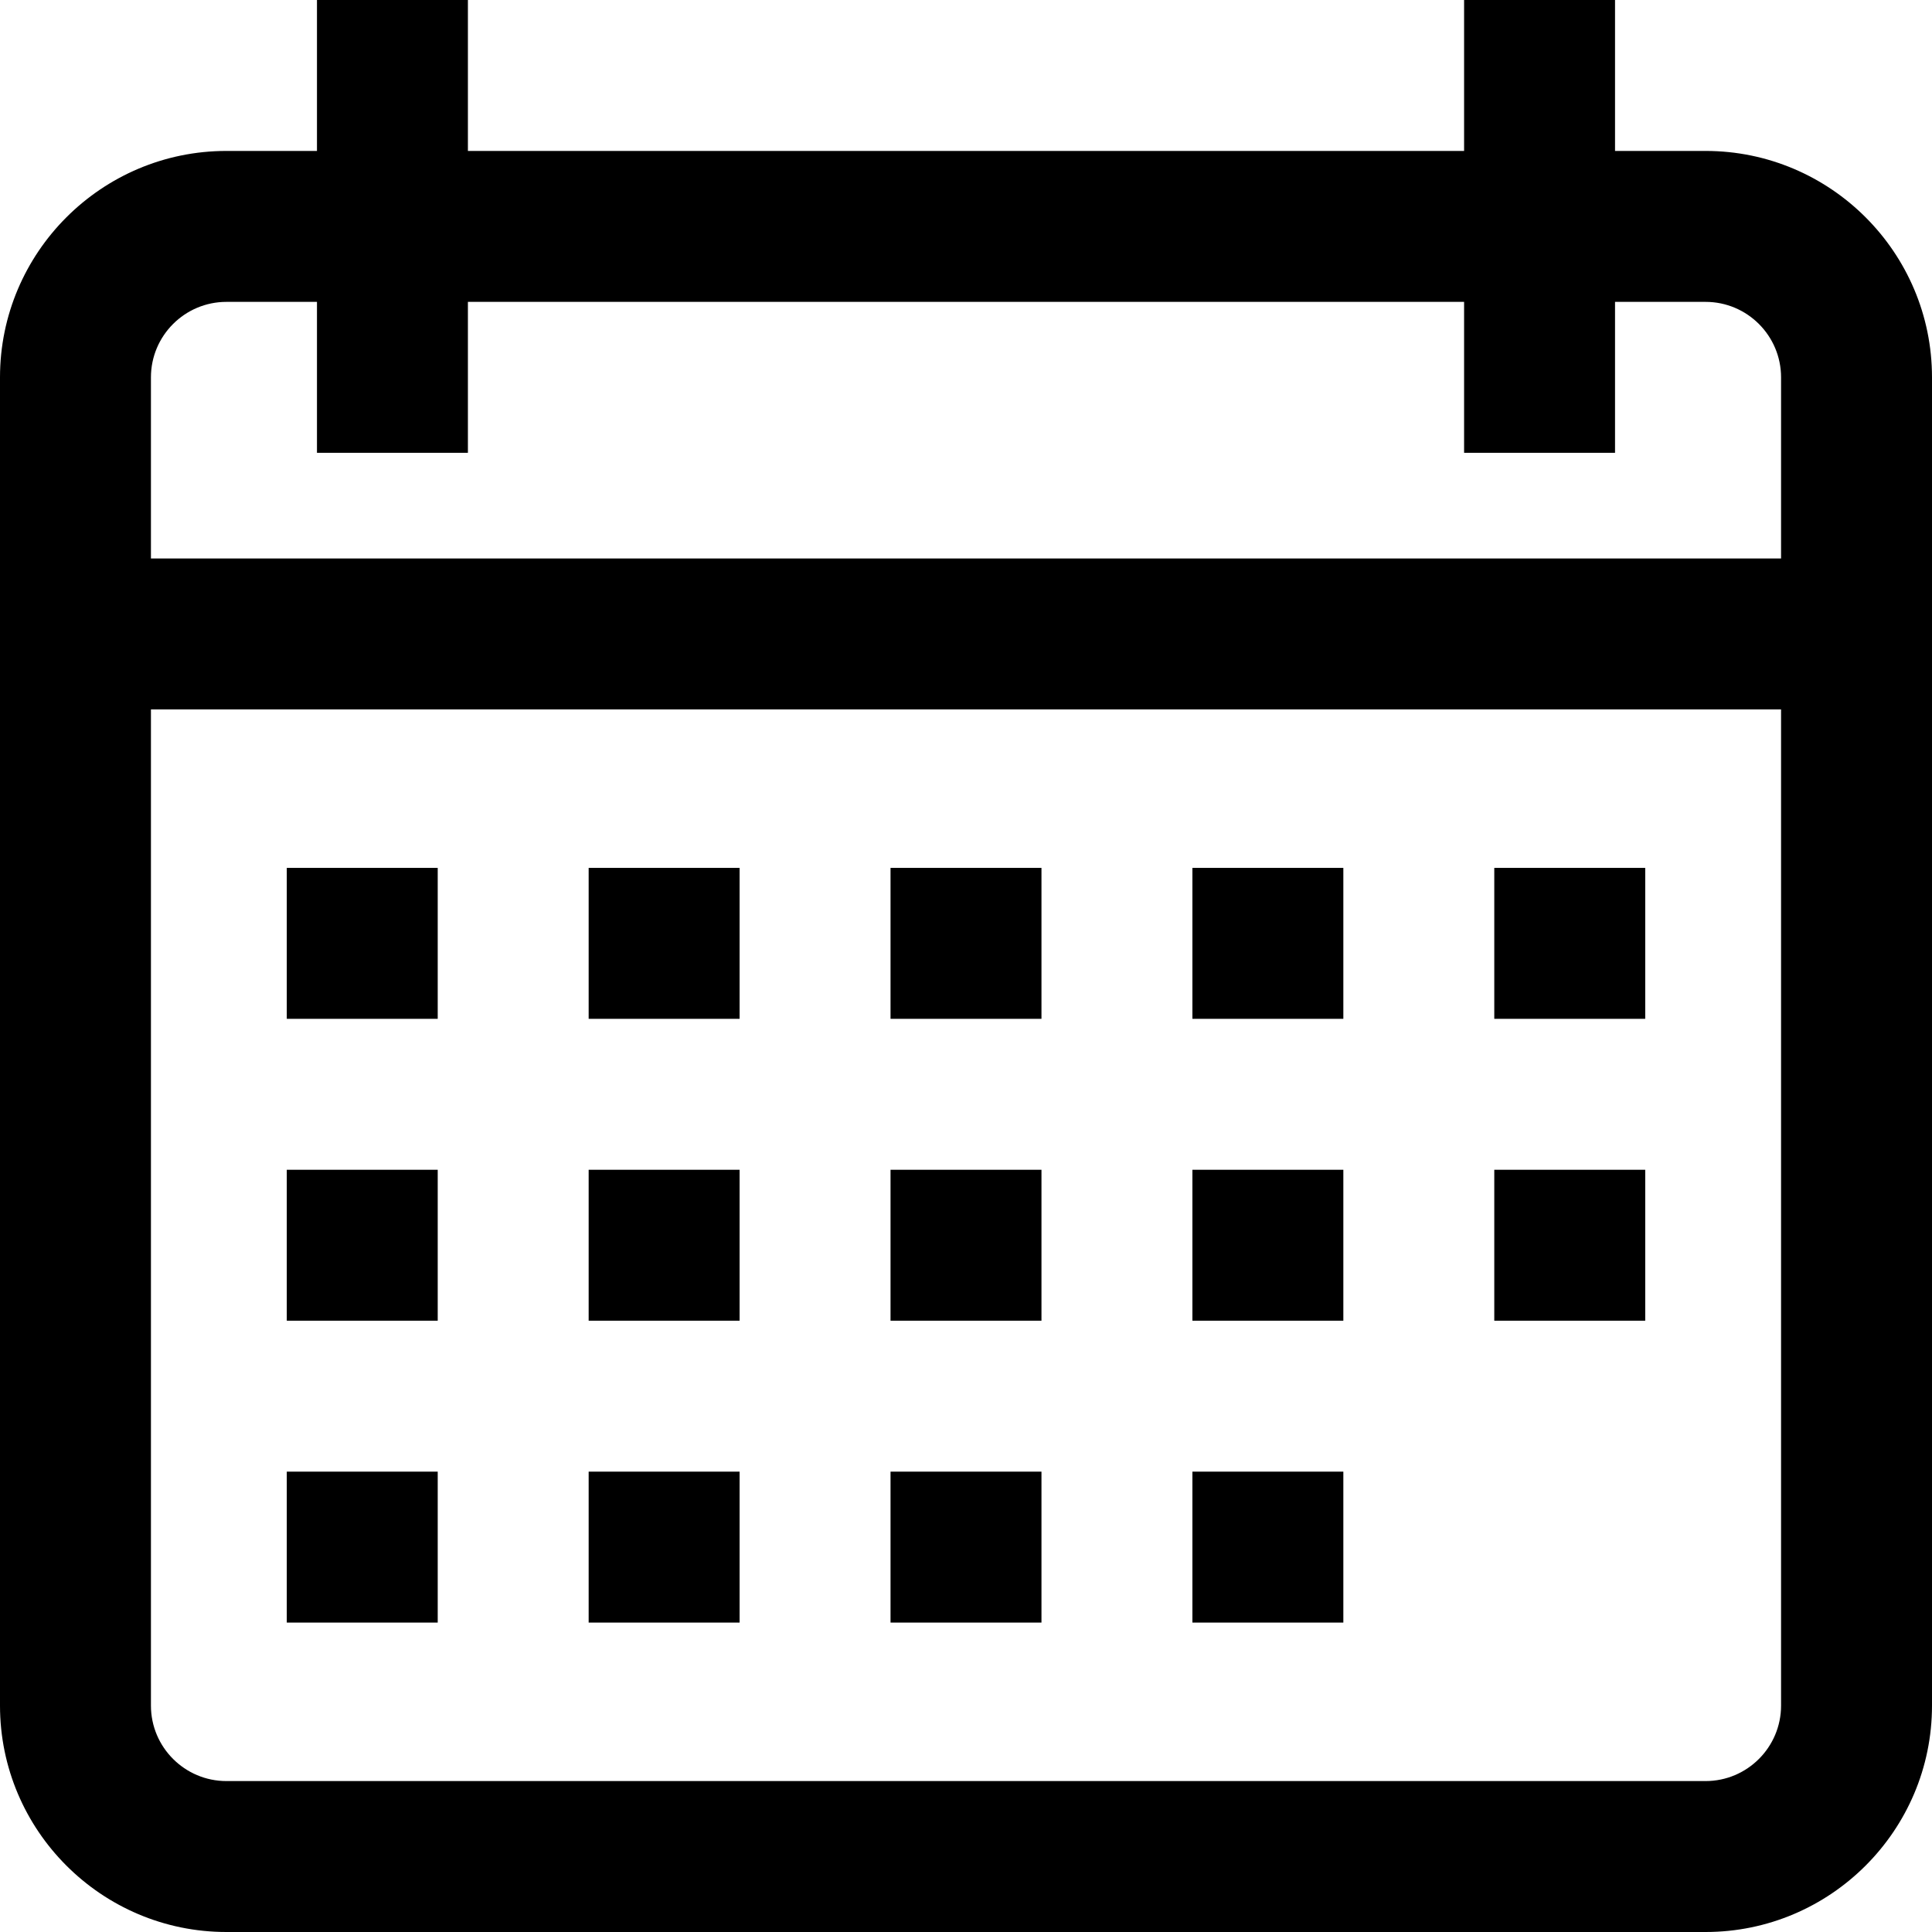
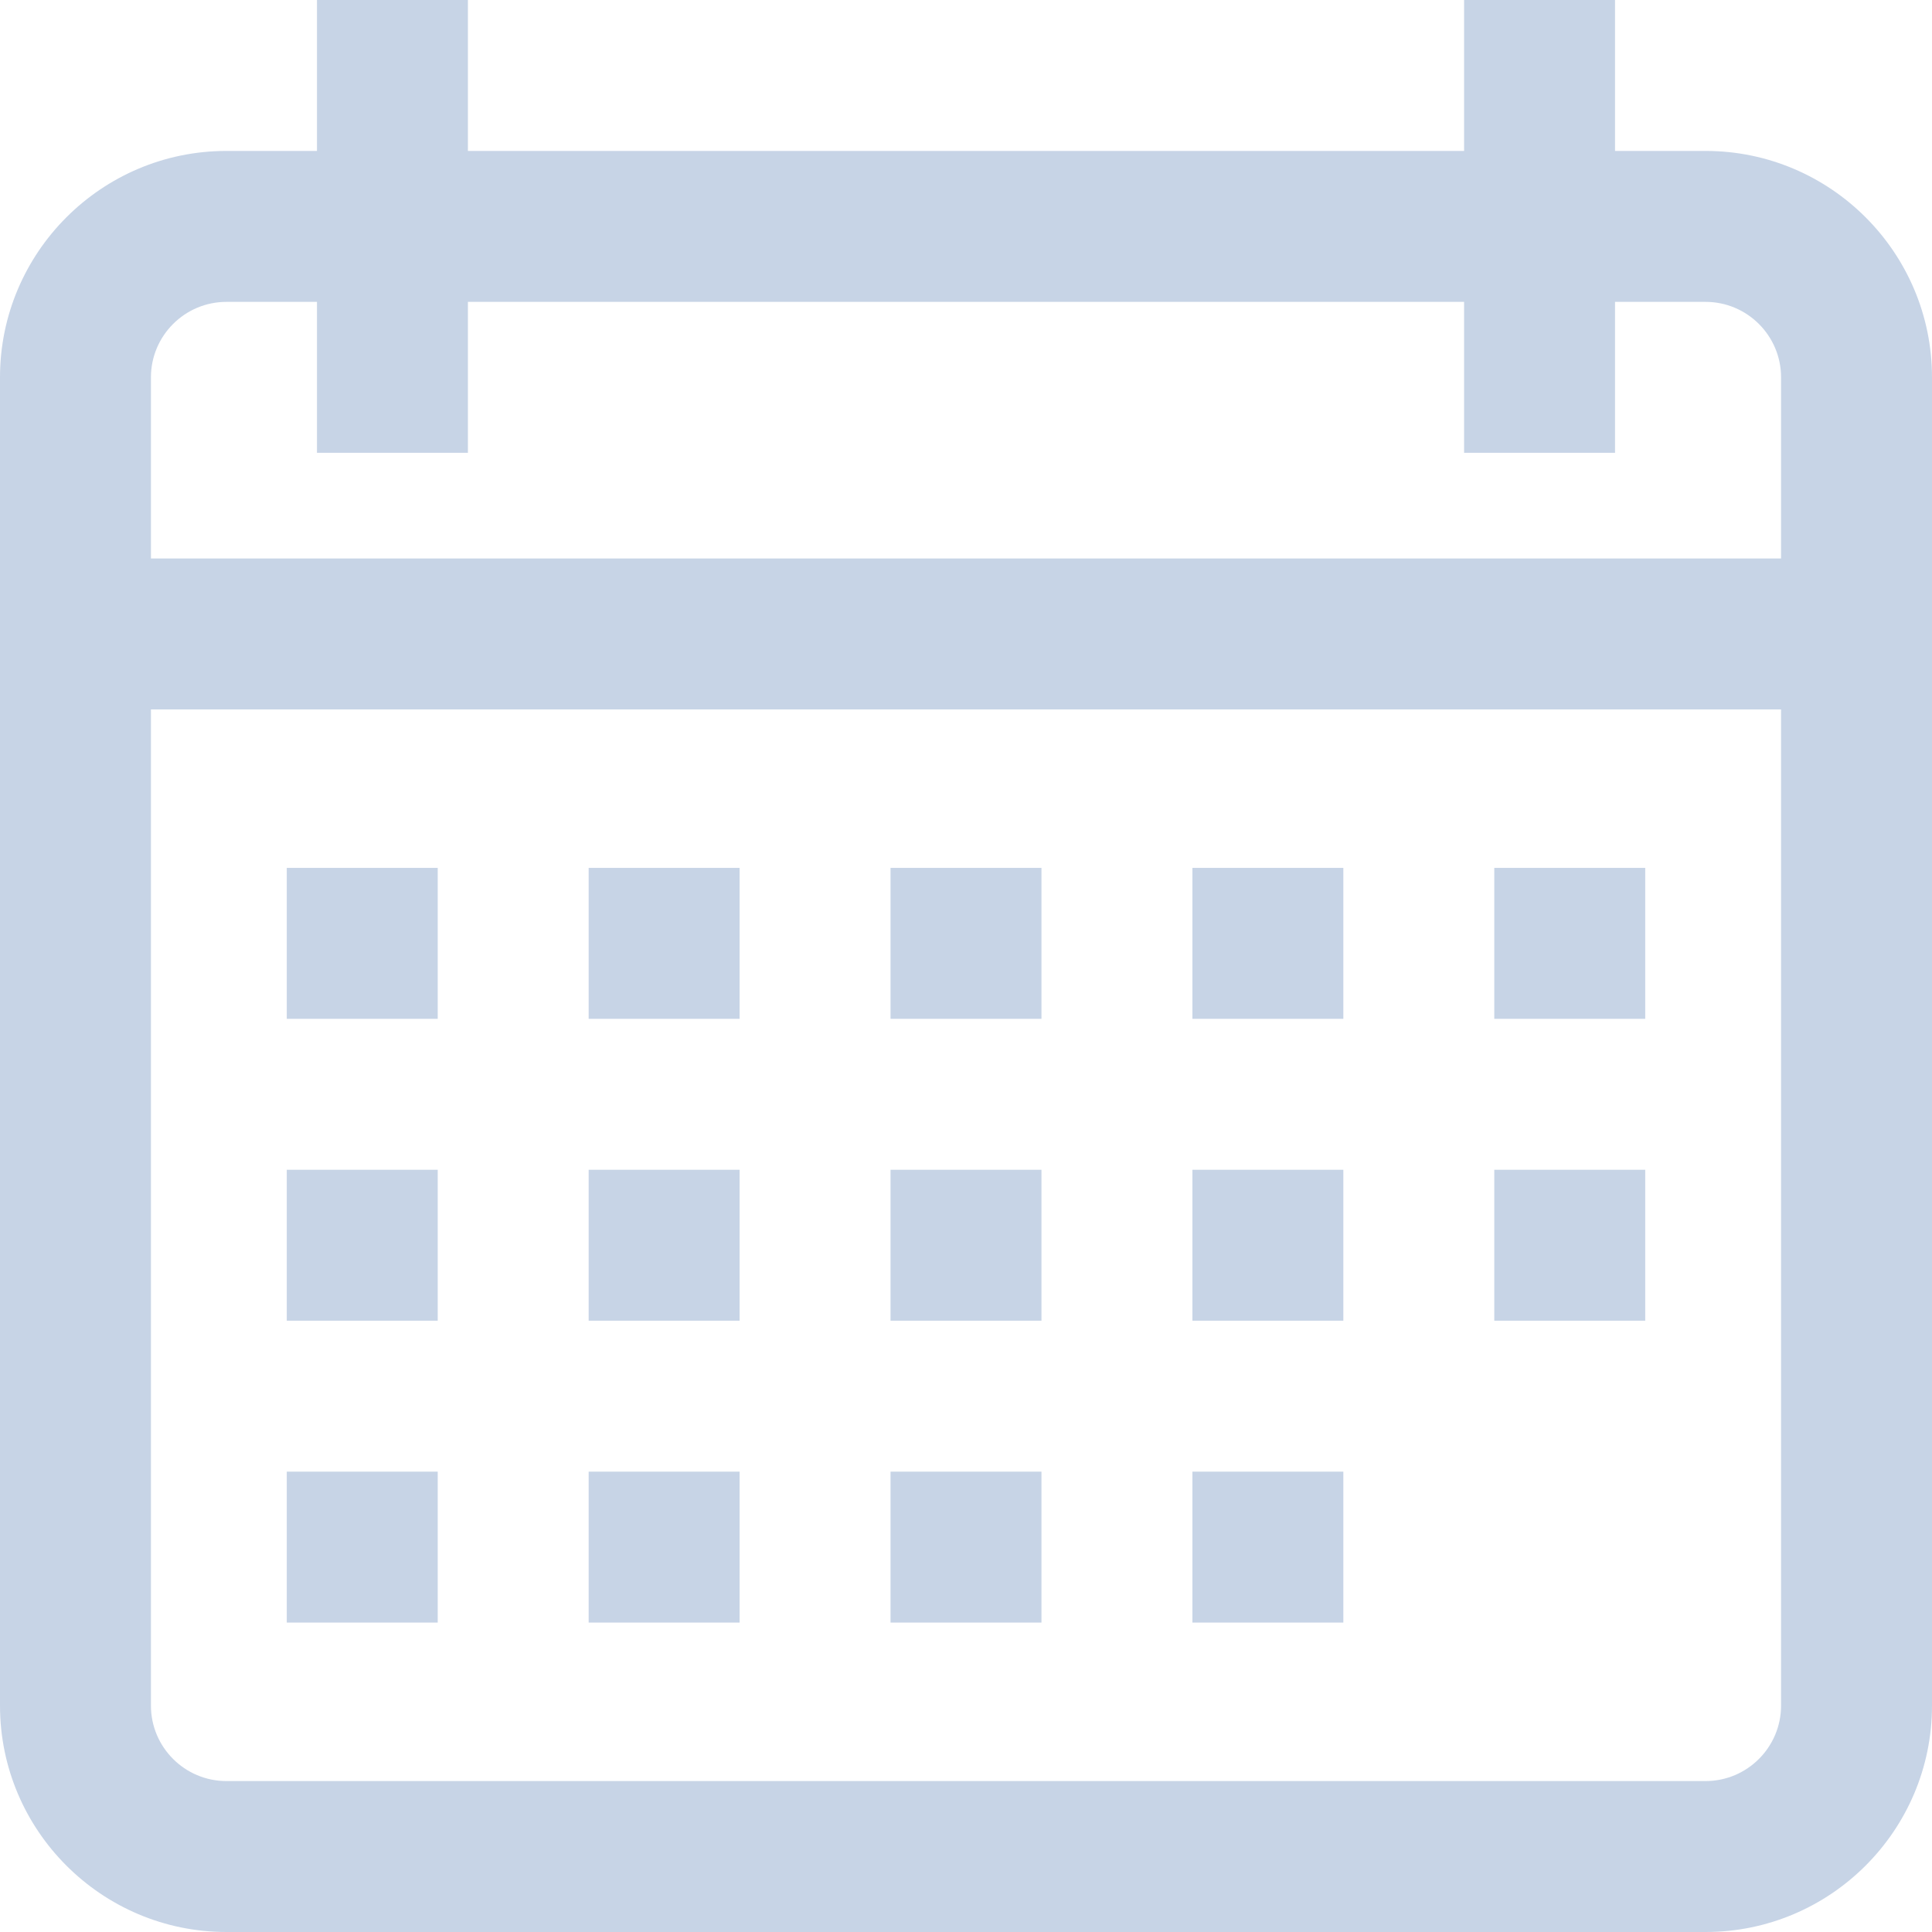
- <svg xmlns="http://www.w3.org/2000/svg" version="1.1" id="Capa_1" x="0px" y="0px" viewBox="0 0 512 512" style="enable-background:new 0 0 512 512;" xml:space="preserve">
+ <svg xmlns="http://www.w3.org/2000/svg" version="1.1" id="Capa_1" x="0px" y="0px" viewBox="0 0 512 512" style="enable-background:new 0 0 512 512; fill:#C7D4E6;" xml:space="preserve">
  <g>
    <g>
      <path d="M452,40h-24V0h-40v40H124V0H84v40H60C26.916,40,0,66.916,0,100v352c0,33.084,26.916,60,60,60h392    c33.084,0,60-26.916,60-60V100C512,66.916,485.084,40,452,40z M472,452c0,11.028-8.972,20-20,20H60c-11.028,0-20-8.972-20-20V188    h432V452z M472,148H40v-48c0-11.028,8.972-20,20-20h24v40h40V80h264v40h40V80h24c11.028,0,20,8.972,20,20V148z" />
    </g>
  </g>
  <g>
    <g>
      <rect x="76" y="230" width="40" height="40" />
    </g>
  </g>
  <g>
    <g>
      <rect x="156" y="230" width="40" height="40" />
    </g>
  </g>
  <g>
    <g>
      <rect x="236" y="230" width="40" height="40" />
    </g>
  </g>
  <g>
    <g>
      <rect x="316" y="230" width="40" height="40" />
    </g>
  </g>
  <g>
    <g>
      <rect x="396" y="230" width="40" height="40" />
    </g>
  </g>
  <g>
    <g>
      <rect x="76" y="310" width="40" height="40" />
    </g>
  </g>
  <g>
    <g>
      <rect x="156" y="310" width="40" height="40" />
    </g>
  </g>
  <g>
    <g>
      <rect x="236" y="310" width="40" height="40" />
    </g>
  </g>
  <g>
    <g>
      <rect x="316" y="310" width="40" height="40" />
    </g>
  </g>
  <g>
    <g>
      <rect x="76" y="390" width="40" height="40" />
    </g>
  </g>
  <g>
    <g>
      <rect x="156" y="390" width="40" height="40" />
    </g>
  </g>
  <g>
    <g>
      <rect x="236" y="390" width="40" height="40" />
    </g>
  </g>
  <g>
    <g>
      <rect x="316" y="390" width="40" height="40" />
    </g>
  </g>
  <g>
    <g>
      <rect x="396" y="310" width="40" height="40" />
    </g>
  </g>
  <g>
</g>
  <g>
</g>
  <g>
</g>
  <g>
</g>
  <g>
</g>
  <g>
</g>
  <g>
</g>
  <g>
</g>
  <g>
</g>
  <g>
</g>
  <g>
</g>
  <g>
</g>
  <g>
</g>
  <g>
</g>
  <g>
</g>
</svg>
